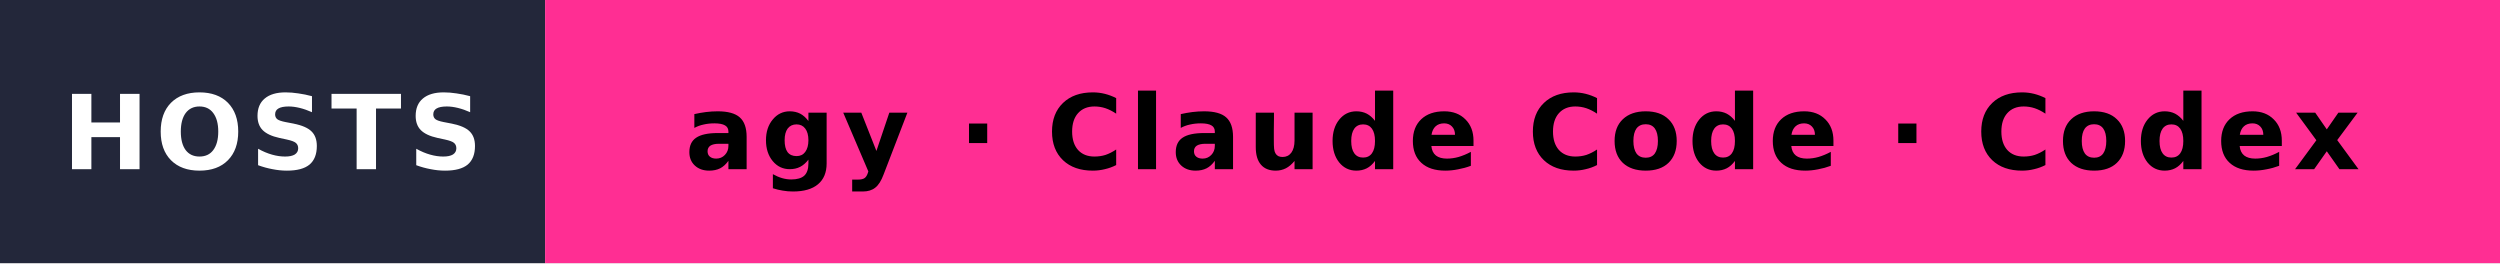
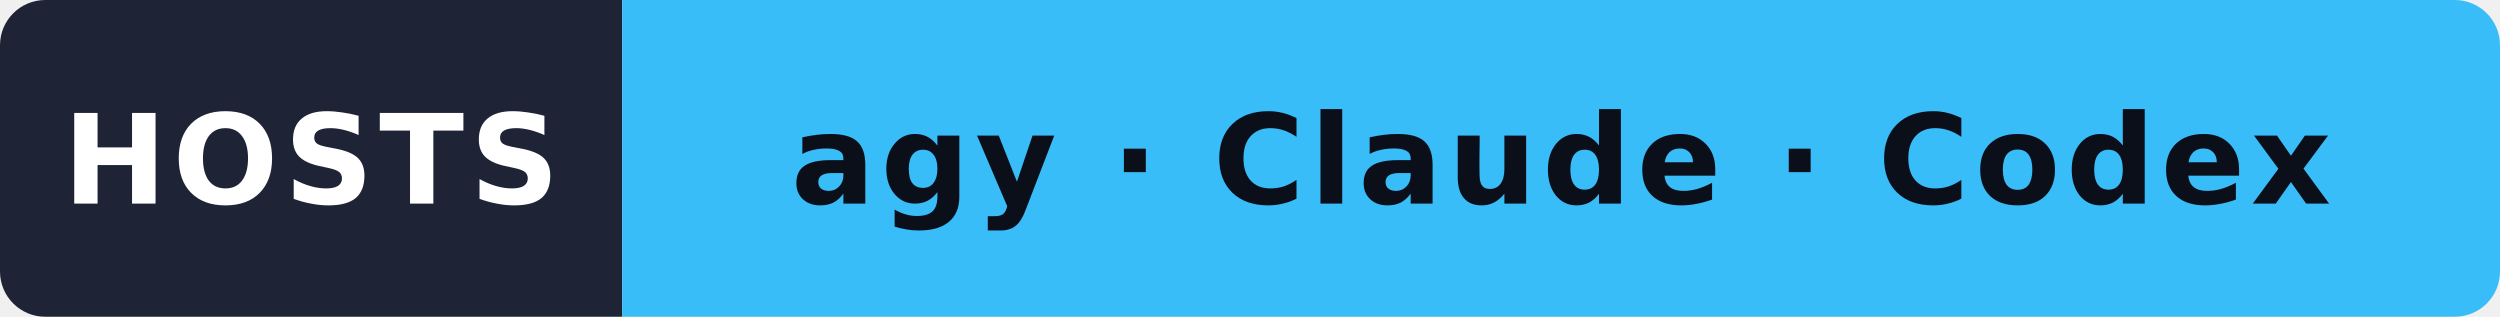
- <svg xmlns="http://www.w3.org/2000/svg" width="266" height="28" viewBox="0 0 266 28" role="img" aria-labelledby="title">
-   <rect width="58" height="28" fill="#23273a" />
-   <rect x="58" width="208" height="28" fill="#FF2E93" />
-   <g font-family="Verdana, DejaVu Sans, Malgun Gothic, sans-serif" font-size="11" font-weight="700" text-anchor="middle" letter-spacing=".7">
-     <text x="29" y="18" fill="#ffffff" textLength="38" lengthAdjust="spacingAndGlyphs">HOSTS</text>
-     <text x="162" y="18" fill="#000000" textLength="188" lengthAdjust="spacingAndGlyphs">agy · Claude Code · Codex</text>
+ <svg xmlns="http://www.w3.org/2000/svg" width="221" height="28" viewBox="0 0 221 28" role="img" aria-labelledby="title">
+   <clipPath id="r">
+     <rect width="221" height="28" rx="4" fill="#fff" />
+   </clipPath>
+   <g clip-path="url(#r)">
+     <rect width="55" height="28" fill="#1E2436" />
+     <rect x="55" width="166" height="28" fill="#38BDF8" />
+   </g>
+   <g font-family="Verdana, DejaVu Sans, sans-serif" font-size="11" font-weight="700" text-anchor="middle" letter-spacing=".5">
+     <text x="27.5" y="18" fill="#FFFFFF" textLength="37" lengthAdjust="spacingAndGlyphs">HOSTS</text>
+     <text x="138" y="18" fill="#0B0F1A" textLength="148" lengthAdjust="spacingAndGlyphs">agy · Claude · Codex</text>
  </g>
</svg>
